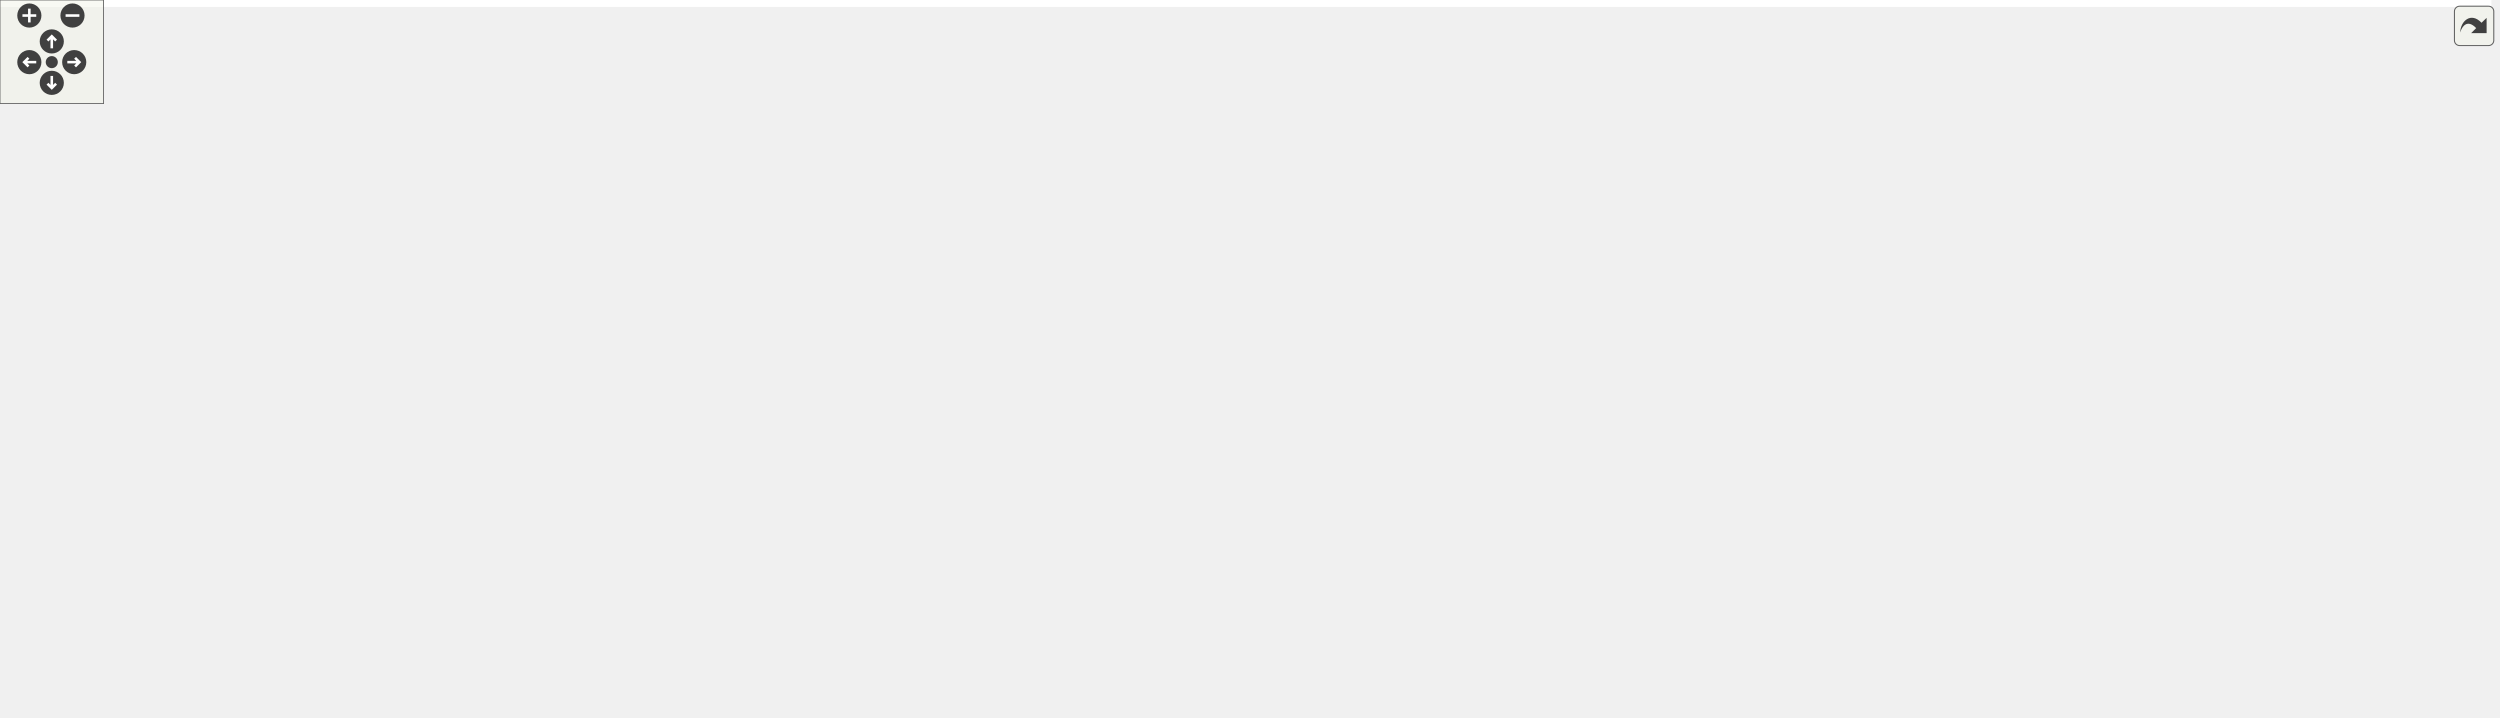
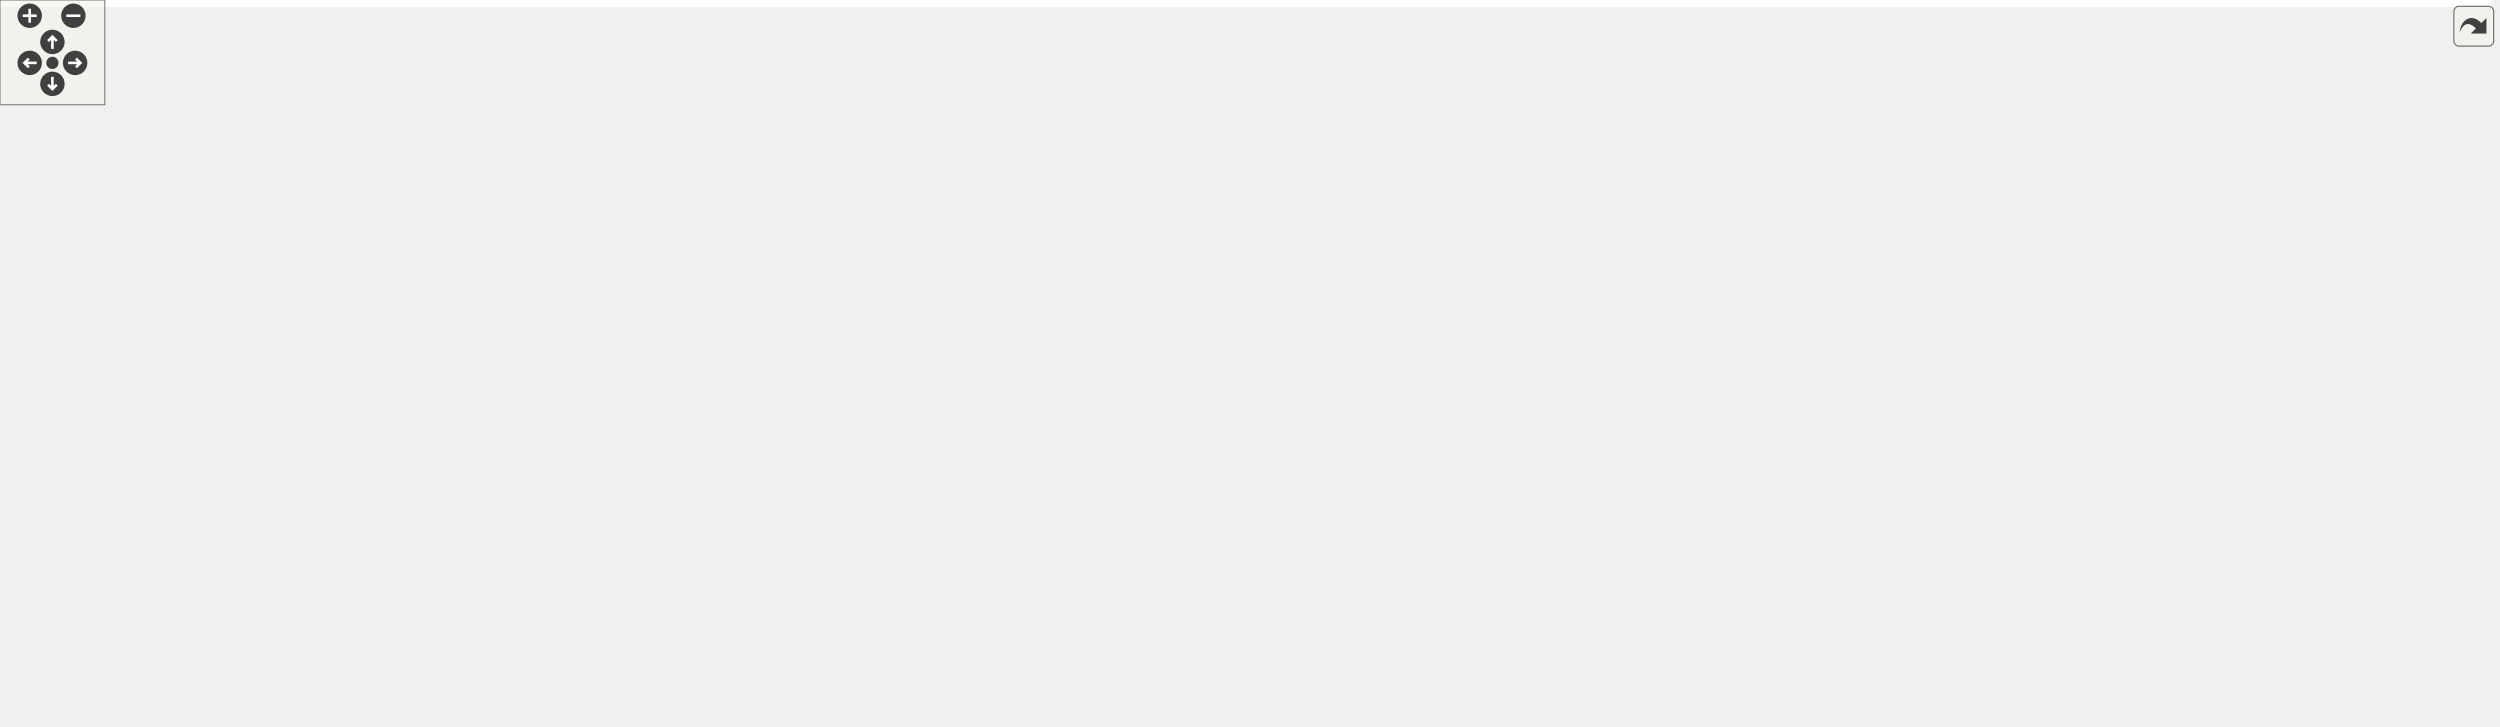
<svg xmlns="http://www.w3.org/2000/svg" xmlns:xlink="http://www.w3.org/1999/xlink" id="main" version="1.1" xml:space="preserve">
  <style type="text/css">
.edge:hover path { stroke: red; }
.edge:hover polygon { stroke: red; fill: red; }
</style>
  <defs>
    <circle id="rim" cx="0" cy="0" r="7" />
    <circle id="rim2" cx="0" cy="0" r="3.5" />
    <g id="zoomPlus">
      <use xlink:href="#rim" fill="#404040">
        <set attributeName="fill" to="#808080" begin="zoomplus.mouseover" end="zoomplus.mouseout" />
      </use>
      <path d="M-4,0h8M0,-4v8" fill="none" stroke="white" stroke-width="1.5" pointer-events="none" />
    </g>
    <g id="zoomMin">
      <use xlink:href="#rim" fill="#404040">
        <set attributeName="fill" to="#808080" begin="zoomminus.mouseover" end="zoomminus.mouseout" />
      </use>
      <path d="M-4,0h8" fill="none" stroke="white" stroke-width="1.5" pointer-events="none" />
    </g>
    <g id="dirArrow">
      <path fill="none" stroke="white" stroke-width="1.5" d="M0,-3.0v7 M-2.5,-0.5L0,-3.0L2.5,-0.5" />
    </g>
    <g id="resetDef">
      <use xlink:href="#rim2" fill="#404040">
        <set attributeName="fill" to="#808080" begin="reset.mouseover" end="reset.mouseout" />
      </use>
    </g>
  </defs>
  <svg id="graph" class="graph">
    <g id="viewport">
-       <polygon fill="white" stroke="transparent" points="-4,4 -4,-355 1443.5,-355 1443.5,4 -4,4" />
+       <polygon fill="white" stroke="transparent" points="-4,4 -4,-355 1425.98,-355 1425.98,4 -4,4" />
      <g id="node1" class="node">
        <g id="a_node1">
          <a xlink:title=" ">
-             <polygon fill="#bfbfbf" stroke="black" points="442,-329.5 442,-350.5 636,-350.5 636,-329.5 442,-329.5" />
-             <text text-anchor="middle" x="539" y="-336.9" font-family="Helvetica,sans-Serif" font-size="12.00">ERISCore/include/AudioDirector.h</text>
+             <polygon fill="#bfbfbf" stroke="black" points="857.98,-329.5 857.98,-350.5 1051.98,-350.5 1051.98,-329.5 857.98,-329.5" />
+             <text text-anchor="middle" x="954.98" y="-336.9" font-family="Helvetica,sans-Serif" font-size="12.00">ERISCore/include/AudioDirector.h</text>
          </a>
        </g>
      </g>
      <g id="node2" class="node">
        <g id="a_node2">
-           <a xlink:href="../../d9/d3e/_app_base_class_8h.html" target="_top" xlink:title=" ">
-             <polygon fill="white" stroke="black" points="306,-258.5 306,-292.5 468,-292.5 468,-258.5 306,-258.5" />
-             <text text-anchor="start" x="314" y="-278.9" font-family="Helvetica,sans-Serif" font-size="12.00">ERISCore/include/AppBase</text>
-             <text text-anchor="middle" x="387" y="-265.9" font-family="Helvetica,sans-Serif" font-size="12.00">Class.h</text>
+           <a xlink:href="../../d1/d2c/_audio_director_8cpp.html" target="_top" xlink:title=" ">
+             <polygon fill="white" stroke="black" points="739.48,-265 739.48,-286 926.48,-286 926.48,-265 739.48,-265" />
+             <text text-anchor="middle" x="832.98" y="-272.4" font-family="Helvetica,sans-Serif" font-size="12.00">ERISCore/src/AudioDirector.cpp</text>
          </a>
        </g>
      </g>
      <g id="edge1" class="edge">
-         <path fill="none" stroke="midnightblue" d="M506.06,-325.46C482.57,-315.8 450.9,-302.77 426.12,-292.59" />
-         <polygon fill="midnightblue" stroke="midnightblue" points="505,-328.81 515.58,-329.37 507.67,-322.33 505,-328.81" />
+         <path fill="none" stroke="midnightblue" d="M927.2,-324.77C904.06,-312.91 871.74,-296.35 851.6,-286.04" />
+         <polygon fill="midnightblue" stroke="midnightblue" points="925.69,-327.93 936.19,-329.37 928.88,-321.7 925.69,-327.93" />
      </g>
      <g id="node3" class="node">
        <g id="a_node3">
+           <a xlink:href="../../d9/d3e/_app_base_class_8h.html" target="_top" xlink:title=" ">
+             <polygon fill="white" stroke="black" points="1008.98,-258.5 1008.98,-292.5 1170.98,-292.5 1170.98,-258.5 1008.98,-258.5" />
+             <text text-anchor="start" x="1016.98" y="-278.9" font-family="Helvetica,sans-Serif" font-size="12.00">ERISCore/include/AppBase</text>
+             <text text-anchor="middle" x="1089.98" y="-265.9" font-family="Helvetica,sans-Serif" font-size="12.00">Class.h</text>
+           </a>
+         </g>
+       </g>
+       <g id="edge2" class="edge">
+         <path fill="none" stroke="midnightblue" d="M985.08,-325.07C1005.85,-315.45 1033.53,-302.64 1055.24,-292.59" />
+         <polygon fill="midnightblue" stroke="midnightblue" points="983.39,-321.99 975.78,-329.37 986.33,-328.35 983.39,-321.99" />
+       </g>
+       <g id="node5" class="node">
+         <g id="a_node5">
          <a xlink:href="../../df/d72/_app_manager_8h.html" target="_top" xlink:title=" ">
-             <polygon fill="white" stroke="black" points="466,-200.5 466,-221.5 656,-221.5 656,-200.5 466,-200.5" />
-             <text text-anchor="middle" x="561" y="-207.9" font-family="Helvetica,sans-Serif" font-size="12.00">ERISCore/include/AppManager.h</text>
+             <polygon fill="white" stroke="black" points="846.98,-200.5 846.98,-221.5 1036.98,-221.5 1036.98,-200.5 846.98,-200.5" />
+             <text text-anchor="middle" x="941.98" y="-207.9" font-family="Helvetica,sans-Serif" font-size="12.00">ERISCore/include/AppManager.h</text>
+           </a>
+         </g>
+       </g>
+       <g id="edge26" class="edge">
+         <path fill="none" stroke="midnightblue" d="M952.98,-319.4C950.15,-291.78 945.1,-242.44 942.97,-221.66" />
+         <polygon fill="midnightblue" stroke="midnightblue" points="949.51,-319.86 954.01,-329.45 956.47,-319.15 949.51,-319.86" />
+       </g>
+       <g id="node4" class="node">
+         <g id="a_node4">
+           <a xlink:href="../../d4/db1/_app_base_class_8cpp.html" target="_top" xlink:title=" ">
+             <polygon fill="white" stroke="black" points="1045.98,-136 1045.98,-157 1239.98,-157 1239.98,-136 1045.98,-136" />
+             <text text-anchor="middle" x="1142.98" y="-143.4" font-family="Helvetica,sans-Serif" font-size="12.00">ERISCore/src/AppBaseClass.cpp</text>
+           </a>
+         </g>
+       </g>
+       <g id="edge3" class="edge">
+         <path fill="none" stroke="midnightblue" d="M1100.56,-249.17C1112.33,-220.95 1130.78,-176.74 1138.91,-157.27" />
+         <polygon fill="midnightblue" stroke="midnightblue" points="1097.32,-247.84 1096.7,-258.42 1103.78,-250.53 1097.32,-247.84" />
+       </g>
+       <g id="edge4" class="edge">
+         <path fill="none" stroke="midnightblue" d="M1042.54,-254.46C1016.5,-243.47 985.4,-230.34 964.76,-221.62" />
+         <polygon fill="midnightblue" stroke="midnightblue" points="1041.3,-257.74 1051.87,-258.4 1044.02,-251.29 1041.3,-257.74" />
+       </g>
+       <g id="node14" class="node">
+         <g id="a_node14">
+           <a xlink:href="../../db/d6b/app_serial_command_interface_8h.html" target="_top" xlink:title=" ">
+             <polygon fill="white" stroke="black" points="1257.98,-129.5 1257.98,-163.5 1421.98,-163.5 1421.98,-129.5 1257.98,-129.5" />
+             <text text-anchor="start" x="1265.98" y="-149.9" font-family="Helvetica,sans-Serif" font-size="12.00">ERISCore/include/appSerial</text>
+             <text text-anchor="middle" x="1339.98" y="-136.9" font-family="Helvetica,sans-Serif" font-size="12.00">CommandInterface.h</text>
          </a>
        </g>
      </g>
      <g id="edge25" class="edge">
-         <path fill="none" stroke="midnightblue" d="M542.39,-319.4C547.18,-291.78 555.73,-242.44 559.33,-221.66" />
-         <polygon fill="midnightblue" stroke="midnightblue" points="538.91,-319 540.65,-329.45 545.81,-320.2 538.91,-319" />
+         <path fill="none" stroke="midnightblue" d="M1130.81,-253.76C1180.41,-228.56 1263.06,-186.58 1308.18,-163.65" />
+         <polygon fill="midnightblue" stroke="midnightblue" points="1128.98,-250.77 1121.65,-258.42 1132.15,-257.01 1128.98,-250.77" />
+       </g>
+       <g id="edge5" class="edge">
+         <path fill="none" stroke="midnightblue" d="M982.77,-197.32C1021.11,-185.4 1077.66,-167.81 1112.31,-157.04" />
+         <polygon fill="midnightblue" stroke="midnightblue" points="981.46,-194.06 972.95,-200.37 983.54,-200.74 981.46,-194.06" />
+       </g>
+       <g id="node6" class="node">
+         <g id="a_node6">
+           <a xlink:href="../../d6/d0f/app_serial_command_interface_8cpp.html" target="_top" xlink:title=" ">
+             <polygon fill="white" stroke="black" points="1082.48,-58.5 1082.48,-92.5 1279.48,-92.5 1279.48,-58.5 1082.48,-58.5" />
+             <text text-anchor="start" x="1090.48" y="-78.9" font-family="Helvetica,sans-Serif" font-size="12.00">ERISCore/src/appSerialCommand</text>
+             <text text-anchor="middle" x="1180.98" y="-65.9" font-family="Helvetica,sans-Serif" font-size="12.00">Interface.cpp</text>
+           </a>
+         </g>
+       </g>
+       <g id="edge6" class="edge">
+         <path fill="none" stroke="midnightblue" d="M958.11,-193.04C975.96,-175.07 1006.29,-146.89 1036.98,-129 1063.54,-113.52 1095.44,-101.32 1122.46,-92.6" />
+         <polygon fill="midnightblue" stroke="midnightblue" points="955.31,-190.9 950.83,-200.5 960.32,-195.79 955.31,-190.9" />
+       </g>
+       <g id="node7" class="node">
+         <g id="a_node7">
+           <a xlink:href="../../dc/d40/_app_manager_8cpp.html" target="_top" xlink:title=" ">
+             <polygon fill="white" stroke="black" points="351.98,-136 351.98,-157 533.98,-157 533.98,-136 351.98,-136" />
+             <text text-anchor="middle" x="442.98" y="-143.4" font-family="Helvetica,sans-Serif" font-size="12.00">ERISCore/src/AppManager.cpp</text>
+           </a>
+         </g>
+       </g>
+       <g id="edge7" class="edge">
+         <path fill="none" stroke="midnightblue" d="M837.75,-199.39C757.14,-190.84 642.82,-177.98 542.98,-164 528.26,-161.94 512.36,-159.44 497.67,-157.02" />
+         <polygon fill="midnightblue" stroke="midnightblue" points="837.59,-202.89 847.9,-200.46 838.32,-195.93 837.59,-202.89" />
+       </g>
+       <g id="node8" class="node">
+         <g id="a_node8">
+           <a xlink:href="../../d8/d1f/app_scope_8h.html" target="_top" xlink:title=" ">
+             <polygon fill="white" stroke="black" points="551.98,-136 551.98,-157 727.98,-157 727.98,-136 551.98,-136" />
+             <text text-anchor="middle" x="639.98" y="-143.4" font-family="Helvetica,sans-Serif" font-size="12.00">ERISCore/include/appScope.h</text>
+           </a>
+         </g>
+       </g>
+       <g id="edge8" class="edge">
+         <path fill="none" stroke="midnightblue" d="M885.77,-198.37C828.21,-186.45 739.79,-168.16 686.18,-157.06" />
+         <polygon fill="midnightblue" stroke="midnightblue" points="885.29,-201.84 895.79,-200.44 886.71,-194.99 885.29,-201.84" />
+       </g>
+       <g id="node9" class="node">
+         <g id="a_node9">
+           <a xlink:href="../../d9/db6/_app_audio_to_polyphonic_8h.html" target="_top" xlink:title="Application Example.">
+             <polygon fill="white" stroke="black" points="568.48,-58.5 568.48,-92.5 733.48,-92.5 733.48,-58.5 568.48,-58.5" />
+             <text text-anchor="start" x="576.48" y="-78.9" font-family="Helvetica,sans-Serif" font-size="12.00">ERISCore/include/AppAudio</text>
+             <text text-anchor="middle" x="650.98" y="-65.9" font-family="Helvetica,sans-Serif" font-size="12.00">ToPolyphonic.h</text>
+           </a>
+         </g>
+       </g>
+       <g id="edge24" class="edge">
+         <path fill="none" stroke="midnightblue" d="M942.72,-190.18C942.27,-171.7 938.5,-144.7 921.98,-129 908.26,-115.96 808.25,-99.02 733.69,-87.96" />
+         <polygon fill="midnightblue" stroke="midnightblue" points="939.22,-190.38 942.66,-200.41 946.22,-190.43 939.22,-190.38" />
+       </g>
+       <g id="node11" class="node">
+         <g id="a_node11">
+           <a xlink:href="../../d4/d75/app_c_q_t_8h.html" target="_top" xlink:title=" ">
+             <polygon fill="white" stroke="black" points="746.48,-136 746.48,-157 913.48,-157 913.48,-136 746.48,-136" />
+             <text text-anchor="middle" x="829.98" y="-143.4" font-family="Helvetica,sans-Serif" font-size="12.00">ERISCore/include/appCQT.h</text>
+           </a>
+         </g>
+       </g>
+       <g id="edge11" class="edge">
+         <path fill="none" stroke="midnightblue" d="M915.71,-195.34C894.63,-183.57 865.64,-167.4 847.36,-157.2" />
+         <polygon fill="midnightblue" stroke="midnightblue" points="914.05,-198.42 924.48,-200.23 917.46,-192.31 914.05,-198.42" />
+       </g>
+       <g id="node12" class="node">
+         <g id="a_node12">
+           <a xlink:href="../../dc/ddf/control_button_8h.html" target="_top" xlink:title=" ">
+             <polygon fill="white" stroke="black" points="21.48,-129.5 21.48,-163.5 168.48,-163.5 168.48,-129.5 21.48,-129.5" />
+             <text text-anchor="start" x="29.48" y="-149.9" font-family="Helvetica,sans-Serif" font-size="12.00">ERISCore/include/control</text>
+             <text text-anchor="middle" x="94.98" y="-136.9" font-family="Helvetica,sans-Serif" font-size="12.00">Button.h</text>
+           </a>
+         </g>
+       </g>
+       <g id="edge13" class="edge">
+         <path fill="none" stroke="midnightblue" d="M836.34,-208.27C688.35,-204.79 411.17,-194.45 176.98,-164 174.25,-163.64 171.47,-163.25 168.66,-162.83" />
+         <polygon fill="midnightblue" stroke="midnightblue" points="836.69,-211.78 846.77,-208.51 836.85,-204.78 836.69,-211.78" />
+       </g>
+       <g id="node13" class="node">
+         <g id="a_node13">
+           <a xlink:href="../../dd/d93/app_reprogram_8h.html" target="_top" xlink:title=" ">
+             <polygon fill="white" stroke="black" points="820.48,-65 820.48,-86 1021.48,-86 1021.48,-65 820.48,-65" />
+             <text text-anchor="middle" x="920.98" y="-72.4" font-family="Helvetica,sans-Serif" font-size="12.00">ERISCore/include/appReprogram.h</text>
+           </a>
+         </g>
+       </g>
+       <g id="edge15" class="edge">
+         <path fill="none" stroke="midnightblue" d="M950.28,-190.69C956.24,-174.08 962.23,-149.62 955.98,-129 950.91,-112.23 938.5,-95.91 929.92,-86.03" />
+         <polygon fill="midnightblue" stroke="midnightblue" points="946.88,-189.76 946.49,-200.35 953.4,-192.31 946.88,-189.76" />
+       </g>
+       <g id="edge17" class="edge">
+         <path fill="none" stroke="midnightblue" d="M1019.57,-199.05C1081.7,-190.11 1171.04,-176.9 1248.98,-164 1251.84,-163.53 1254.74,-163.04 1257.66,-162.54" />
+         <polygon fill="midnightblue" stroke="midnightblue" points="1018.86,-195.61 1009.45,-200.5 1019.85,-202.54 1018.86,-195.61" />
+       </g>
+       <g id="node15" class="node">
+         <g id="a_node15">
+           <a xlink:href="../../d3/d0e/app_template_8h.html" target="_top" xlink:title=" ">
+             <polygon fill="white" stroke="black" points="134.48,-65 134.48,-86 325.48,-86 325.48,-65 134.48,-65" />
+             <text text-anchor="middle" x="229.98" y="-72.4" font-family="Helvetica,sans-Serif" font-size="12.00">ERISCore/include/appTemplate.h</text>
+           </a>
+         </g>
+       </g>
+       <g id="edge20" class="edge">
+         <path fill="none" stroke="midnightblue" d="M836.8,-208.64C599.32,-205.04 40.04,-193.47 11.98,-164 -31.53,-118.29 57.23,-95.87 134.24,-85.28" />
+         <polygon fill="midnightblue" stroke="midnightblue" points="836.78,-212.14 846.83,-208.79 836.88,-205.14 836.78,-212.14" />
      </g>
      <g id="node16" class="node">
        <g id="a_node16">
-           <a xlink:href="../../d1/d2c/_audio_director_8cpp.html" target="_top" xlink:title=" ">
-             <polygon fill="white" stroke="black" points="567.5,-265 567.5,-286 754.5,-286 754.5,-265 567.5,-265" />
-             <text text-anchor="middle" x="661" y="-272.4" font-family="Helvetica,sans-Serif" font-size="12.00">ERISCore/src/AudioDirector.cpp</text>
-           </a>
-         </g>
-       </g>
-       <g id="edge26" class="edge">
-         <path fill="none" stroke="midnightblue" d="M566.78,-324.77C589.93,-312.91 622.25,-296.35 642.38,-286.04" />
-         <polygon fill="midnightblue" stroke="midnightblue" points="565.1,-321.7 557.8,-329.37 568.29,-327.93 565.1,-321.7" />
-       </g>
-       <g id="edge2" class="edge">
-         <path fill="none" stroke="midnightblue" d="M441.61,-254.88C472.56,-243.77 509.9,-230.36 534.48,-221.53" />
-         <polygon fill="midnightblue" stroke="midnightblue" points="440.04,-251.73 431.81,-258.4 442.4,-258.32 440.04,-251.73" />
-       </g>
-       <g id="node4" class="node">
-         <g id="a_node4">
-           <a xlink:href="../../db/d6b/app_serial_command_interface_8h.html" target="_top" xlink:title=" ">
-             <polygon fill="white" stroke="black" points="0,-129.5 0,-163.5 164,-163.5 164,-129.5 0,-129.5" />
-             <text text-anchor="start" x="8" y="-149.9" font-family="Helvetica,sans-Serif" font-size="12.00">ERISCore/include/appSerial</text>
-             <text text-anchor="middle" x="82" y="-136.9" font-family="Helvetica,sans-Serif" font-size="12.00">CommandInterface.h</text>
-           </a>
-         </g>
-       </g>
-       <g id="edge23" class="edge">
-         <path fill="none" stroke="midnightblue" d="M339.07,-254.54C278.78,-229.44 176.43,-186.82 120.8,-163.65" />
-         <polygon fill="midnightblue" stroke="midnightblue" points="337.79,-257.8 348.37,-258.42 340.49,-251.34 337.79,-257.8" />
-       </g>
-       <g id="node14" class="node">
-         <g id="a_node14">
-           <a xlink:href="../../d4/db1/_app_base_class_8cpp.html" target="_top" xlink:title=" ">
-             <polygon fill="white" stroke="black" points="182,-136 182,-157 376,-157 376,-136 182,-136" />
-             <text text-anchor="middle" x="279" y="-143.4" font-family="Helvetica,sans-Serif" font-size="12.00">ERISCore/src/AppBaseClass.cpp</text>
-           </a>
-         </g>
-       </g>
-       <g id="edge24" class="edge">
-         <path fill="none" stroke="midnightblue" d="M366.7,-250.63C342.78,-222.5 304.16,-177.08 287.31,-157.27" />
-         <polygon fill="midnightblue" stroke="midnightblue" points="364.18,-253.06 373.32,-258.42 369.51,-248.53 364.18,-253.06" />
-       </g>
-       <g id="edge3" class="edge">
-         <path fill="none" stroke="midnightblue" d="M456.75,-199.4C378.5,-191.01 268.82,-178.35 173,-164 170.14,-163.57 167.24,-163.12 164.3,-162.66" />
-         <polygon fill="midnightblue" stroke="midnightblue" points="456.78,-202.92 467.1,-200.5 457.52,-195.96 456.78,-202.92" />
-       </g>
-       <g id="node5" class="node">
-         <g id="a_node5">
-           <a xlink:href="../../d6/d0f/app_serial_command_interface_8cpp.html" target="_top" xlink:title=" ">
-             <polygon fill="white" stroke="black" points="132.5,-58.5 132.5,-92.5 329.5,-92.5 329.5,-58.5 132.5,-58.5" />
-             <text text-anchor="start" x="140.5" y="-78.9" font-family="Helvetica,sans-Serif" font-size="12.00">ERISCore/src/appSerialCommand</text>
-             <text text-anchor="middle" x="231" y="-65.9" font-family="Helvetica,sans-Serif" font-size="12.00">Interface.cpp</text>
-           </a>
-         </g>
-       </g>
-       <g id="edge20" class="edge">
-         <path fill="none" stroke="midnightblue" d="M523.52,-197.01C500.23,-188.52 469.9,-176.67 444,-164 416.61,-150.6 412.69,-141.77 385,-129 353.45,-114.45 316.66,-101.77 286.96,-92.51" />
-         <polygon fill="midnightblue" stroke="midnightblue" points="522.44,-200.35 533.04,-200.44 524.82,-193.76 522.44,-200.35" />
-       </g>
-       <g id="node7" class="node">
-         <g id="a_node7">
-           <a xlink:href="../../d8/d1f/app_scope_8h.html" target="_top" xlink:title=" ">
-             <polygon fill="white" stroke="black" points="874,-136 874,-157 1050,-157 1050,-136 874,-136" />
-             <text text-anchor="middle" x="962" y="-143.4" font-family="Helvetica,sans-Serif" font-size="12.00">ERISCore/include/appScope.h</text>
-           </a>
-         </g>
-       </g>
-       <g id="edge6" class="edge">
-         <path fill="none" stroke="midnightblue" d="M636.3,-199C697.86,-189.91 787.12,-176.52 865,-164 878.66,-161.8 893.39,-159.35 907.14,-157.01" />
-         <polygon fill="midnightblue" stroke="midnightblue" points="635.67,-195.55 626.29,-200.47 636.69,-202.48 635.67,-195.55" />
-       </g>
-       <g id="node8" class="node">
-         <g id="a_node8">
-           <a xlink:href="../../d2/d6c/app_example_8h.html" target="_top" xlink:title="Application Example.">
-             <polygon fill="white" stroke="black" points="963,-65 963,-86 1151,-86 1151,-65 963,-65" />
-             <text text-anchor="middle" x="1057" y="-72.4" font-family="Helvetica,sans-Serif" font-size="12.00">ERISCore/include/appExample.h</text>
-           </a>
-         </g>
-       </g>
-       <g id="edge21" class="edge">
-         <path fill="none" stroke="midnightblue" d="M666.16,-210.64C848.19,-210.63 1206.38,-205.3 1245,-164 1284.77,-121.47 1199.23,-97.75 1130.86,-86.05" />
-         <polygon fill="midnightblue" stroke="midnightblue" points="666.03,-207.14 656.02,-210.63 666.02,-214.14 666.03,-207.14" />
-       </g>
-       <g id="node9" class="node">
-         <g id="a_node9">
          <a xlink:href="../../d4/d50/control_slider_8h.html" target="_top" xlink:title=" ">
-             <polygon fill="white" stroke="black" points="1292.5,-129.5 1292.5,-163.5 1439.5,-163.5 1439.5,-129.5 1292.5,-129.5" />
-             <text text-anchor="start" x="1300.5" y="-149.9" font-family="Helvetica,sans-Serif" font-size="12.00">ERISCore/include/control</text>
-             <text text-anchor="middle" x="1366" y="-136.9" font-family="Helvetica,sans-Serif" font-size="12.00">Slider.h</text>
-           </a>
-         </g>
+             <polygon fill="white" stroke="black" points="186.48,-129.5 186.48,-163.5 333.48,-163.5 333.48,-129.5 186.48,-129.5" />
+             <text text-anchor="start" x="194.48" y="-149.9" font-family="Helvetica,sans-Serif" font-size="12.00">ERISCore/include/control</text>
+             <text text-anchor="middle" x="259.98" y="-136.9" font-family="Helvetica,sans-Serif" font-size="12.00">Slider.h</text>
+           </a>
+         </g>
+       </g>
+       <g id="edge22" class="edge">
+         <path fill="none" stroke="midnightblue" d="M836.67,-205.73C716.72,-199.98 515.05,-187.62 342.98,-164 339.93,-163.58 336.81,-163.12 333.67,-162.62" />
+         <polygon fill="midnightblue" stroke="midnightblue" points="836.79,-209.24 846.94,-206.21 837.12,-202.24 836.79,-209.24" />
      </g>
      <g id="edge9" class="edge">
-         <path fill="none" stroke="midnightblue" d="M666.46,-207.23C806.61,-202.64 1061.72,-191.11 1278,-164 1282.63,-163.42 1287.38,-162.75 1292.16,-162.02" />
-         <polygon fill="midnightblue" stroke="midnightblue" points="666.04,-203.75 656.16,-207.57 666.27,-210.74 666.04,-203.75" />
+         <path fill="none" stroke="midnightblue" d="M643.1,-125.98C644.77,-115.45 646.82,-102.6 648.41,-92.64" />
+         <polygon fill="midnightblue" stroke="midnightblue" points="639.63,-125.48 641.51,-135.91 646.54,-126.58 639.63,-125.48" />
      </g>
      <g id="node10" class="node">
        <g id="a_node10">
-           <a xlink:href="../../d3/d0e/app_template_8h.html" target="_top" xlink:title=" ">
-             <polygon fill="white" stroke="black" points="352.5,-65 352.5,-86 543.5,-86 543.5,-65 352.5,-65" />
-             <text text-anchor="middle" x="448" y="-72.4" font-family="Helvetica,sans-Serif" font-size="12.00">ERISCore/include/appTemplate.h</text>
-           </a>
-         </g>
-       </g>
-       <g id="edge11" class="edge">
-         <path fill="none" stroke="midnightblue" d="M508.5,-196.95C490.83,-190 472.66,-179.54 461,-164 443.4,-140.53 444.83,-103.38 446.68,-86.02" />
-         <polygon fill="midnightblue" stroke="midnightblue" points="507.63,-200.36 518.22,-200.46 510.01,-193.77 507.63,-200.36" />
-       </g>
-       <g id="node11" class="node">
-         <g id="a_node11">
-           <a xlink:href="../../dc/ddf/control_button_8h.html" target="_top" xlink:title=" ">
-             <polygon fill="white" stroke="black" points="708.5,-129.5 708.5,-163.5 855.5,-163.5 855.5,-129.5 708.5,-129.5" />
-             <text text-anchor="start" x="716.5" y="-149.9" font-family="Helvetica,sans-Serif" font-size="12.00">ERISCore/include/control</text>
-             <text text-anchor="middle" x="782" y="-136.9" font-family="Helvetica,sans-Serif" font-size="12.00">Button.h</text>
-           </a>
-         </g>
-       </g>
-       <g id="edge13" class="edge">
-         <path fill="none" stroke="midnightblue" d="M604.83,-197.6C639.32,-187.85 687.65,-174.18 725.12,-163.59" />
-         <polygon fill="midnightblue" stroke="midnightblue" points="603.72,-194.28 595.05,-200.37 605.62,-201.02 603.72,-194.28" />
-       </g>
-       <g id="node12" class="node">
-         <g id="a_node12">
-           <a xlink:href="../../dd/d93/app_reprogram_8h.html" target="_top" xlink:title=" ">
-             <polygon fill="white" stroke="black" points="567.5,-65 567.5,-86 768.5,-86 768.5,-65 567.5,-65" />
-             <text text-anchor="middle" x="668" y="-72.4" font-family="Helvetica,sans-Serif" font-size="12.00">ERISCore/include/appReprogram.h</text>
-           </a>
-         </g>
-       </g>
-       <g id="edge15" class="edge">
-         <path fill="none" stroke="midnightblue" d="M615.18,-196.93C632.56,-190.02 650.1,-179.6 661,-164 677.58,-140.26 673.41,-103.56 670.15,-86.22" />
-         <polygon fill="midnightblue" stroke="midnightblue" points="613.79,-193.72 605.59,-200.43 616.18,-200.29 613.79,-193.72" />
-       </g>
-       <g id="node13" class="node">
-         <g id="a_node13">
-           <a xlink:href="../../d4/d75/app_c_q_t_8h.html" target="_top" xlink:title=" ">
-             <polygon fill="white" stroke="black" points="1068.5,-136 1068.5,-157 1235.5,-157 1235.5,-136 1068.5,-136" />
-             <text text-anchor="middle" x="1152" y="-143.4" font-family="Helvetica,sans-Serif" font-size="12.00">ERISCore/include/appCQT.h</text>
-           </a>
-         </g>
-       </g>
-       <g id="edge17" class="edge">
-         <path fill="none" stroke="midnightblue" d="M666.48,-202.82C767.48,-195.35 924.02,-182.18 1059,-164 1073.3,-162.07 1088.76,-159.52 1102.89,-157" />
-         <polygon fill="midnightblue" stroke="midnightblue" points="665.99,-199.35 656.27,-203.57 666.5,-206.33 665.99,-199.35" />
+           <a xlink:href="../../d6/dd8/_eris_core_8cpp.html" target="_top" xlink:title=" ">
+             <polygon fill="white" stroke="black" points="670.48,-0.5 670.48,-21.5 831.48,-21.5 831.48,-0.5 670.48,-0.5" />
+             <text text-anchor="middle" x="750.98" y="-7.9" font-family="Helvetica,sans-Serif" font-size="12.00">ERISCore/src/ErisCore.cpp</text>
+           </a>
+         </g>
+       </g>
+       <g id="edge10" class="edge">
+         <path fill="none" stroke="midnightblue" d="M685.38,-53C702.47,-42.32 722.26,-29.95 735.6,-21.62" />
+         <polygon fill="midnightblue" stroke="midnightblue" points="683.36,-50.14 676.74,-58.4 687.07,-56.07 683.36,-50.14" />
+       </g>
+       <g id="edge12" class="edge">
+         <path fill="none" stroke="midnightblue" d="M795.66,-132.27C766.25,-120.93 723.82,-104.58 692.51,-92.51" />
+         <polygon fill="midnightblue" stroke="midnightblue" points="794.51,-135.57 805.1,-135.91 797.02,-129.04 794.51,-135.57" />
+       </g>
+       <g id="edge14" class="edge">
+         <path fill="none" stroke="midnightblue" d="M178.89,-128.77C320.86,-107.02 475.43,-91.72 568.06,-83.45" />
+         <polygon fill="midnightblue" stroke="midnightblue" points="178.03,-125.36 168.69,-130.35 179.1,-132.28 178.03,-125.36" />
+       </g>
+       <g id="edge16" class="edge">
+         <path fill="none" stroke="midnightblue" d="M885.24,-61.36C852.84,-49.45 805.86,-32.17 776.93,-21.54" />
+         <polygon fill="midnightblue" stroke="midnightblue" points="884.2,-64.71 894.79,-64.87 886.62,-58.14 884.2,-64.71" />
+       </g>
+       <g id="edge18" class="edge">
+         <path fill="none" stroke="midnightblue" d="M1293.79,-125.45C1269.67,-114.98 1240.55,-102.35 1217.94,-92.54" />
+         <polygon fill="midnightblue" stroke="midnightblue" points="1292.54,-128.73 1303.11,-129.5 1295.33,-122.3 1292.54,-128.73" />
      </g>
      <g id="edge19" class="edge">
-         <path fill="none" stroke="midnightblue" d="M507.84,-198.22C454.07,-186.3 371.99,-168.11 322.13,-157.06" />
-         <polygon fill="midnightblue" stroke="midnightblue" points="507.34,-201.69 517.86,-200.44 508.86,-194.86 507.34,-201.69" />
-       </g>
-       <g id="node15" class="node">
-         <g id="a_node15">
-           <a xlink:href="../../dc/d40/_app_manager_8cpp.html" target="_top" xlink:title=" ">
-             <polygon fill="white" stroke="black" points="470,-136 470,-157 652,-157 652,-136 470,-136" />
-             <text text-anchor="middle" x="561" y="-143.4" font-family="Helvetica,sans-Serif" font-size="12.00">ERISCore/src/AppManager.cpp</text>
-           </a>
-         </g>
-       </g>
-       <g id="edge22" class="edge">
-         <path fill="none" stroke="midnightblue" d="M561,-189.93C561,-179.06 561,-166.11 561,-157.4" />
-         <polygon fill="midnightblue" stroke="midnightblue" points="557.5,-190.23 561,-200.23 564.5,-190.23 557.5,-190.23" />
-       </g>
-       <g id="edge4" class="edge">
-         <path fill="none" stroke="midnightblue" d="M125.89,-125.18C148.38,-114.76 175.37,-102.26 196.37,-92.54" />
-         <polygon fill="midnightblue" stroke="midnightblue" points="124.16,-122.12 116.56,-129.5 127.1,-128.47 124.16,-122.12" />
-       </g>
-       <g id="node6" class="node">
-         <g id="a_node6">
-           <a xlink:href="../../d6/dd8/_eris_core_8cpp.html" target="_top" xlink:title=" ">
-             <polygon fill="white" stroke="black" points="486.5,-0.5 486.5,-21.5 647.5,-21.5 647.5,-0.5 486.5,-0.5" />
-             <text text-anchor="middle" x="567" y="-7.9" font-family="Helvetica,sans-Serif" font-size="12.00">ERISCore/src/ErisCore.cpp</text>
-           </a>
-         </g>
-       </g>
-       <g id="edge5" class="edge">
-         <path fill="none" stroke="midnightblue" d="M87,-119.32C92.32,-99.13 102.86,-72.32 123,-58 179.61,-17.76 374.63,-11.32 486.47,-11.07" />
-         <polygon fill="midnightblue" stroke="midnightblue" points="83.57,-118.64 84.67,-129.17 90.38,-120.25 83.57,-118.64" />
-       </g>
-       <g id="edge7" class="edge">
-         <path fill="none" stroke="midnightblue" d="M983.38,-129.97C1001.96,-116.47 1028.29,-97.36 1043.9,-86.01" />
-         <polygon fill="midnightblue" stroke="midnightblue" points="981.24,-127.2 975.21,-135.91 985.36,-132.86 981.24,-127.2" />
-       </g>
-       <g id="edge8" class="edge">
-         <path fill="none" stroke="midnightblue" d="M972.35,-63.7C879.12,-51.81 730.66,-32.87 641.63,-21.52" />
-         <polygon fill="midnightblue" stroke="midnightblue" points="971.95,-67.18 982.31,-64.97 972.84,-60.24 971.95,-67.18" />
-       </g>
-       <g id="edge10" class="edge">
-         <path fill="none" stroke="midnightblue" d="M1284.24,-127.24C1224.97,-114.01 1147.2,-96.64 1099.72,-86.04" />
-         <polygon fill="midnightblue" stroke="midnightblue" points="1283.81,-130.73 1294.33,-129.5 1285.34,-123.9 1283.81,-130.73" />
-       </g>
-       <g id="edge12" class="edge">
-         <path fill="none" stroke="midnightblue" d="M475.4,-60.11C497.95,-48.26 529.29,-31.81 548.84,-21.54" />
-         <polygon fill="midnightblue" stroke="midnightblue" points="473.56,-57.12 466.33,-64.87 476.81,-63.32 473.56,-57.12" />
-       </g>
-       <g id="edge14" class="edge">
-         <path fill="none" stroke="midnightblue" d="M855.75,-127C908.37,-113.79 976.99,-96.58 1018.98,-86.04" />
-         <polygon fill="midnightblue" stroke="midnightblue" points="854.63,-123.67 845.78,-129.5 856.33,-130.46 854.63,-123.67" />
-       </g>
-       <g id="edge16" class="edge">
-         <path fill="none" stroke="midnightblue" d="M643.53,-59.36C624.59,-47.64 598.93,-31.76 582.67,-21.7" />
-         <polygon fill="midnightblue" stroke="midnightblue" points="641.87,-62.45 652.22,-64.73 645.56,-56.5 641.87,-62.45" />
-       </g>
-       <g id="edge18" class="edge">
-         <path fill="none" stroke="midnightblue" d="M1130.62,-129.97C1112.04,-116.47 1085.71,-97.36 1070.1,-86.01" />
-         <polygon fill="midnightblue" stroke="midnightblue" points="1128.64,-132.86 1138.79,-135.91 1132.76,-127.2 1128.64,-132.86" />
+         <path fill="none" stroke="midnightblue" d="M1332.28,-119.7C1324.74,-99.3 1311.1,-72 1288.98,-58 1251.28,-34.14 972.13,-20.33 831.49,-14.82" />
+         <polygon fill="midnightblue" stroke="midnightblue" points="1329.04,-121.03 1335.6,-129.35 1335.66,-118.76 1329.04,-121.03" />
+       </g>
+       <g id="edge21" class="edge">
+         <path fill="none" stroke="midnightblue" d="M319.39,-63.77C418.48,-51.89 576.78,-32.9 671.63,-21.52" />
+         <polygon fill="midnightblue" stroke="midnightblue" points="318.91,-60.31 309.4,-64.97 319.74,-67.26 318.91,-60.31" />
+       </g>
+       <g id="edge23" class="edge">
+         <path fill="none" stroke="midnightblue" d="M343.74,-128.89C425.89,-113.8 508.55,-99.84 568.19,-89.98" />
+         <polygon fill="midnightblue" stroke="midnightblue" points="342.93,-125.48 333.73,-130.73 344.2,-132.36 342.93,-125.48" />
      </g>
    </g>
  </svg>
  <g id="navigator" transform="translate(0 0)" fill="#404254">
    <rect fill="#f2f5e9" fill-opacity="0.5" stroke="#606060" stroke-width=".5" x="0" y="0" width="60" height="60" />
    <use id="zoomplus" xlink:href="#zoomPlus" x="17" y="9" />
    <use id="zoomminus" xlink:href="#zoomMin" x="42" y="9" />
    <use id="reset" xlink:href="#resetDef" x="30" y="36" />
    <g id="arrowUp" xlink:href="#dirArrow" transform="translate(30 24)">
      <use xlink:href="#rim" fill="#404040">
        <set attributeName="fill" to="#808080" begin="arrowUp.mouseover" end="arrowUp.mouseout" />
      </use>
      <path fill="none" stroke="white" stroke-width="1.5" d="M0,-3.0v7 M-2.5,-0.5L0,-3.0L2.5,-0.5" />
    </g>
    <g id="arrowRight" xlink:href="#dirArrow" transform="rotate(90) translate(36 -43)">
      <use xlink:href="#rim" fill="#404040">
        <set attributeName="fill" to="#808080" begin="arrowRight.mouseover" end="arrowRight.mouseout" />
      </use>
      <path fill="none" stroke="white" stroke-width="1.5" d="M0,-3.0v7 M-2.5,-0.5L0,-3.0L2.5,-0.5" />
    </g>
    <g id="arrowDown" xlink:href="#dirArrow" transform="rotate(180) translate(-30 -48)">
      <use xlink:href="#rim" fill="#404040">
        <set attributeName="fill" to="#808080" begin="arrowDown.mouseover" end="arrowDown.mouseout" />
      </use>
      <path fill="none" stroke="white" stroke-width="1.5" d="M0,-3.0v7 M-2.5,-0.5L0,-3.0L2.5,-0.5" />
    </g>
    <g id="arrowLeft" xlink:href="#dirArrow" transform="rotate(270) translate(-36 17)">
      <use xlink:href="#rim" fill="#404040">
        <set attributeName="fill" to="#808080" begin="arrowLeft.mouseover" end="arrowLeft.mouseout" />
      </use>
      <path fill="none" stroke="white" stroke-width="1.5" d="M0,-3.0v7 M-2.5,-0.5L0,-3.0L2.5,-0.5" />
    </g>
  </g>
  <svg viewBox="0 0 15 15" width="100%" height="30px" preserveAspectRatio="xMaxYMin meet">
    <g id="arrow_out" transform="scale(0.3 0.3)">
      <a xlink:href="_audio_director_8h__dep__incl_org.svg" target="_base">
        <rect id="button" ry="5" rx="5" y="6" x="6" height="38" width="38" fill="#f2f5e9" fill-opacity="0.5" stroke="#606060" stroke-width="1.0" />
        <path id="arrow" d="M 11.5,31.437 C 11.94,20.098 22.043,11.323 32.159,21.979 L 37.069,17.246 C 37.069,17.246 37.088,32 37.088,32 L 22.16,31.978 C 22.16,31.978 26.998,27.14 26.998,27.14 C 18.529,18.264 13.292,25.23 11.5,31.437 z" style="fill:#404040;" />
      </a>
    </g>
  </svg>
</svg>
